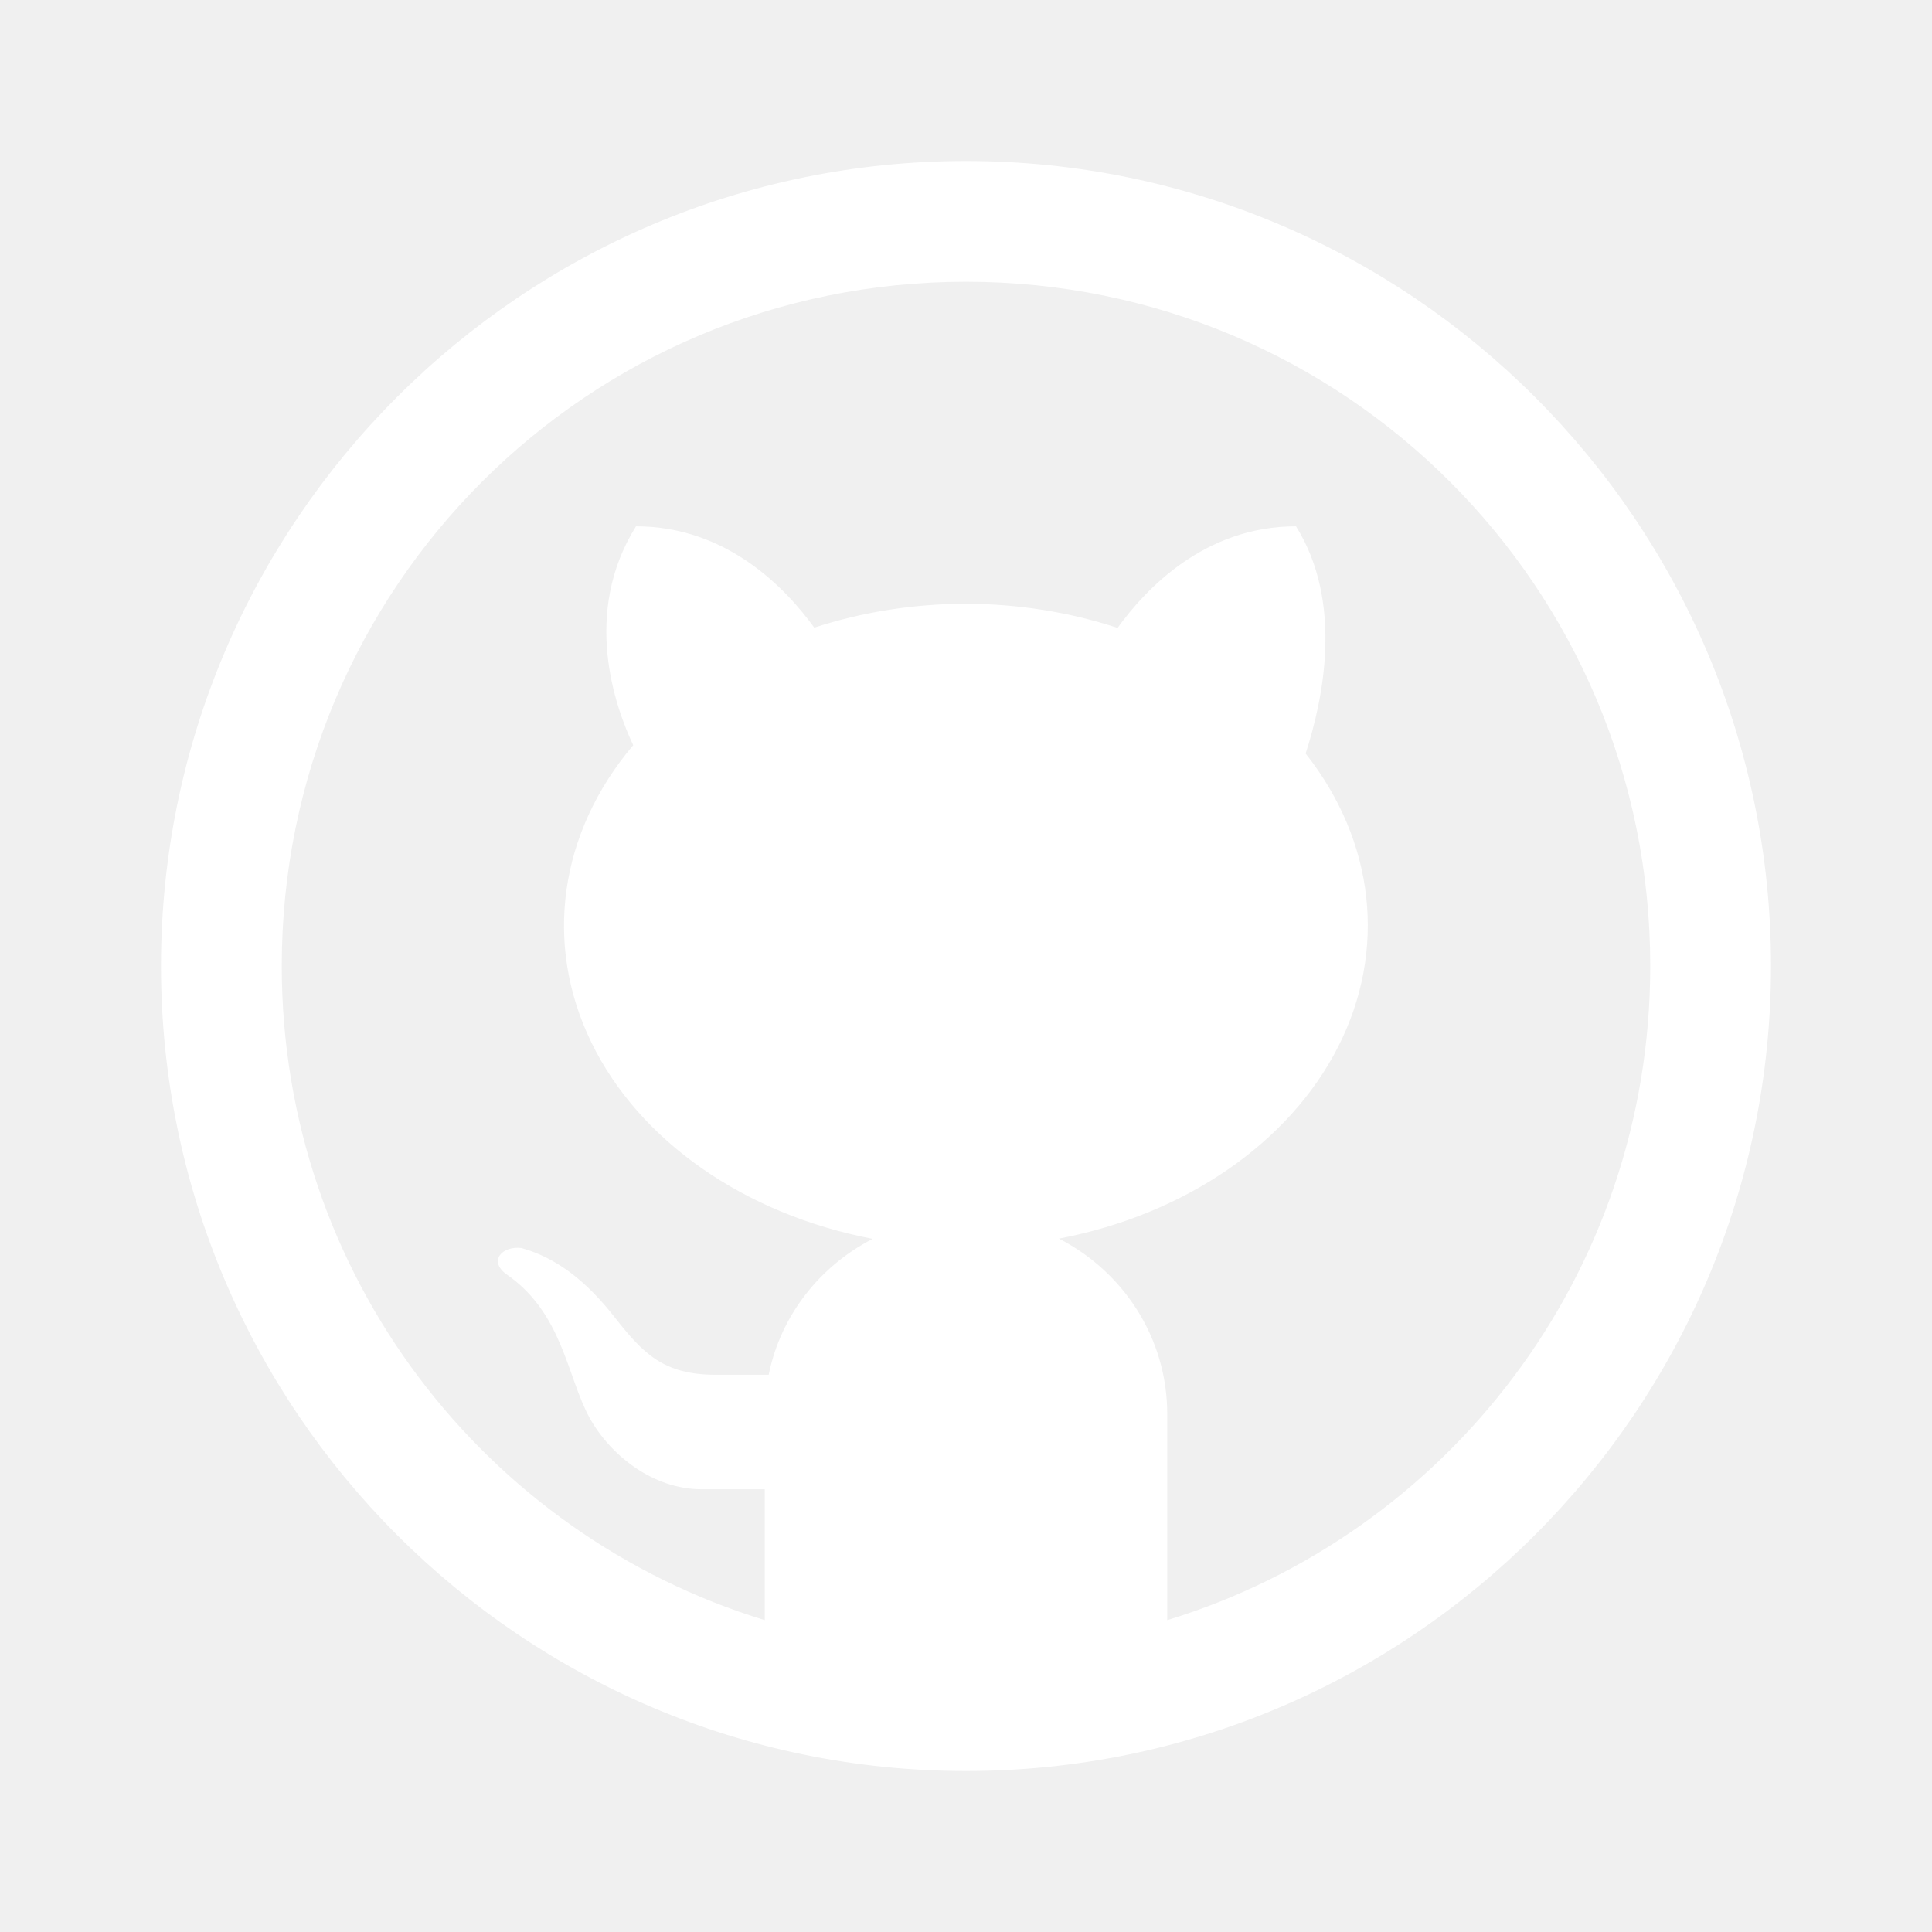
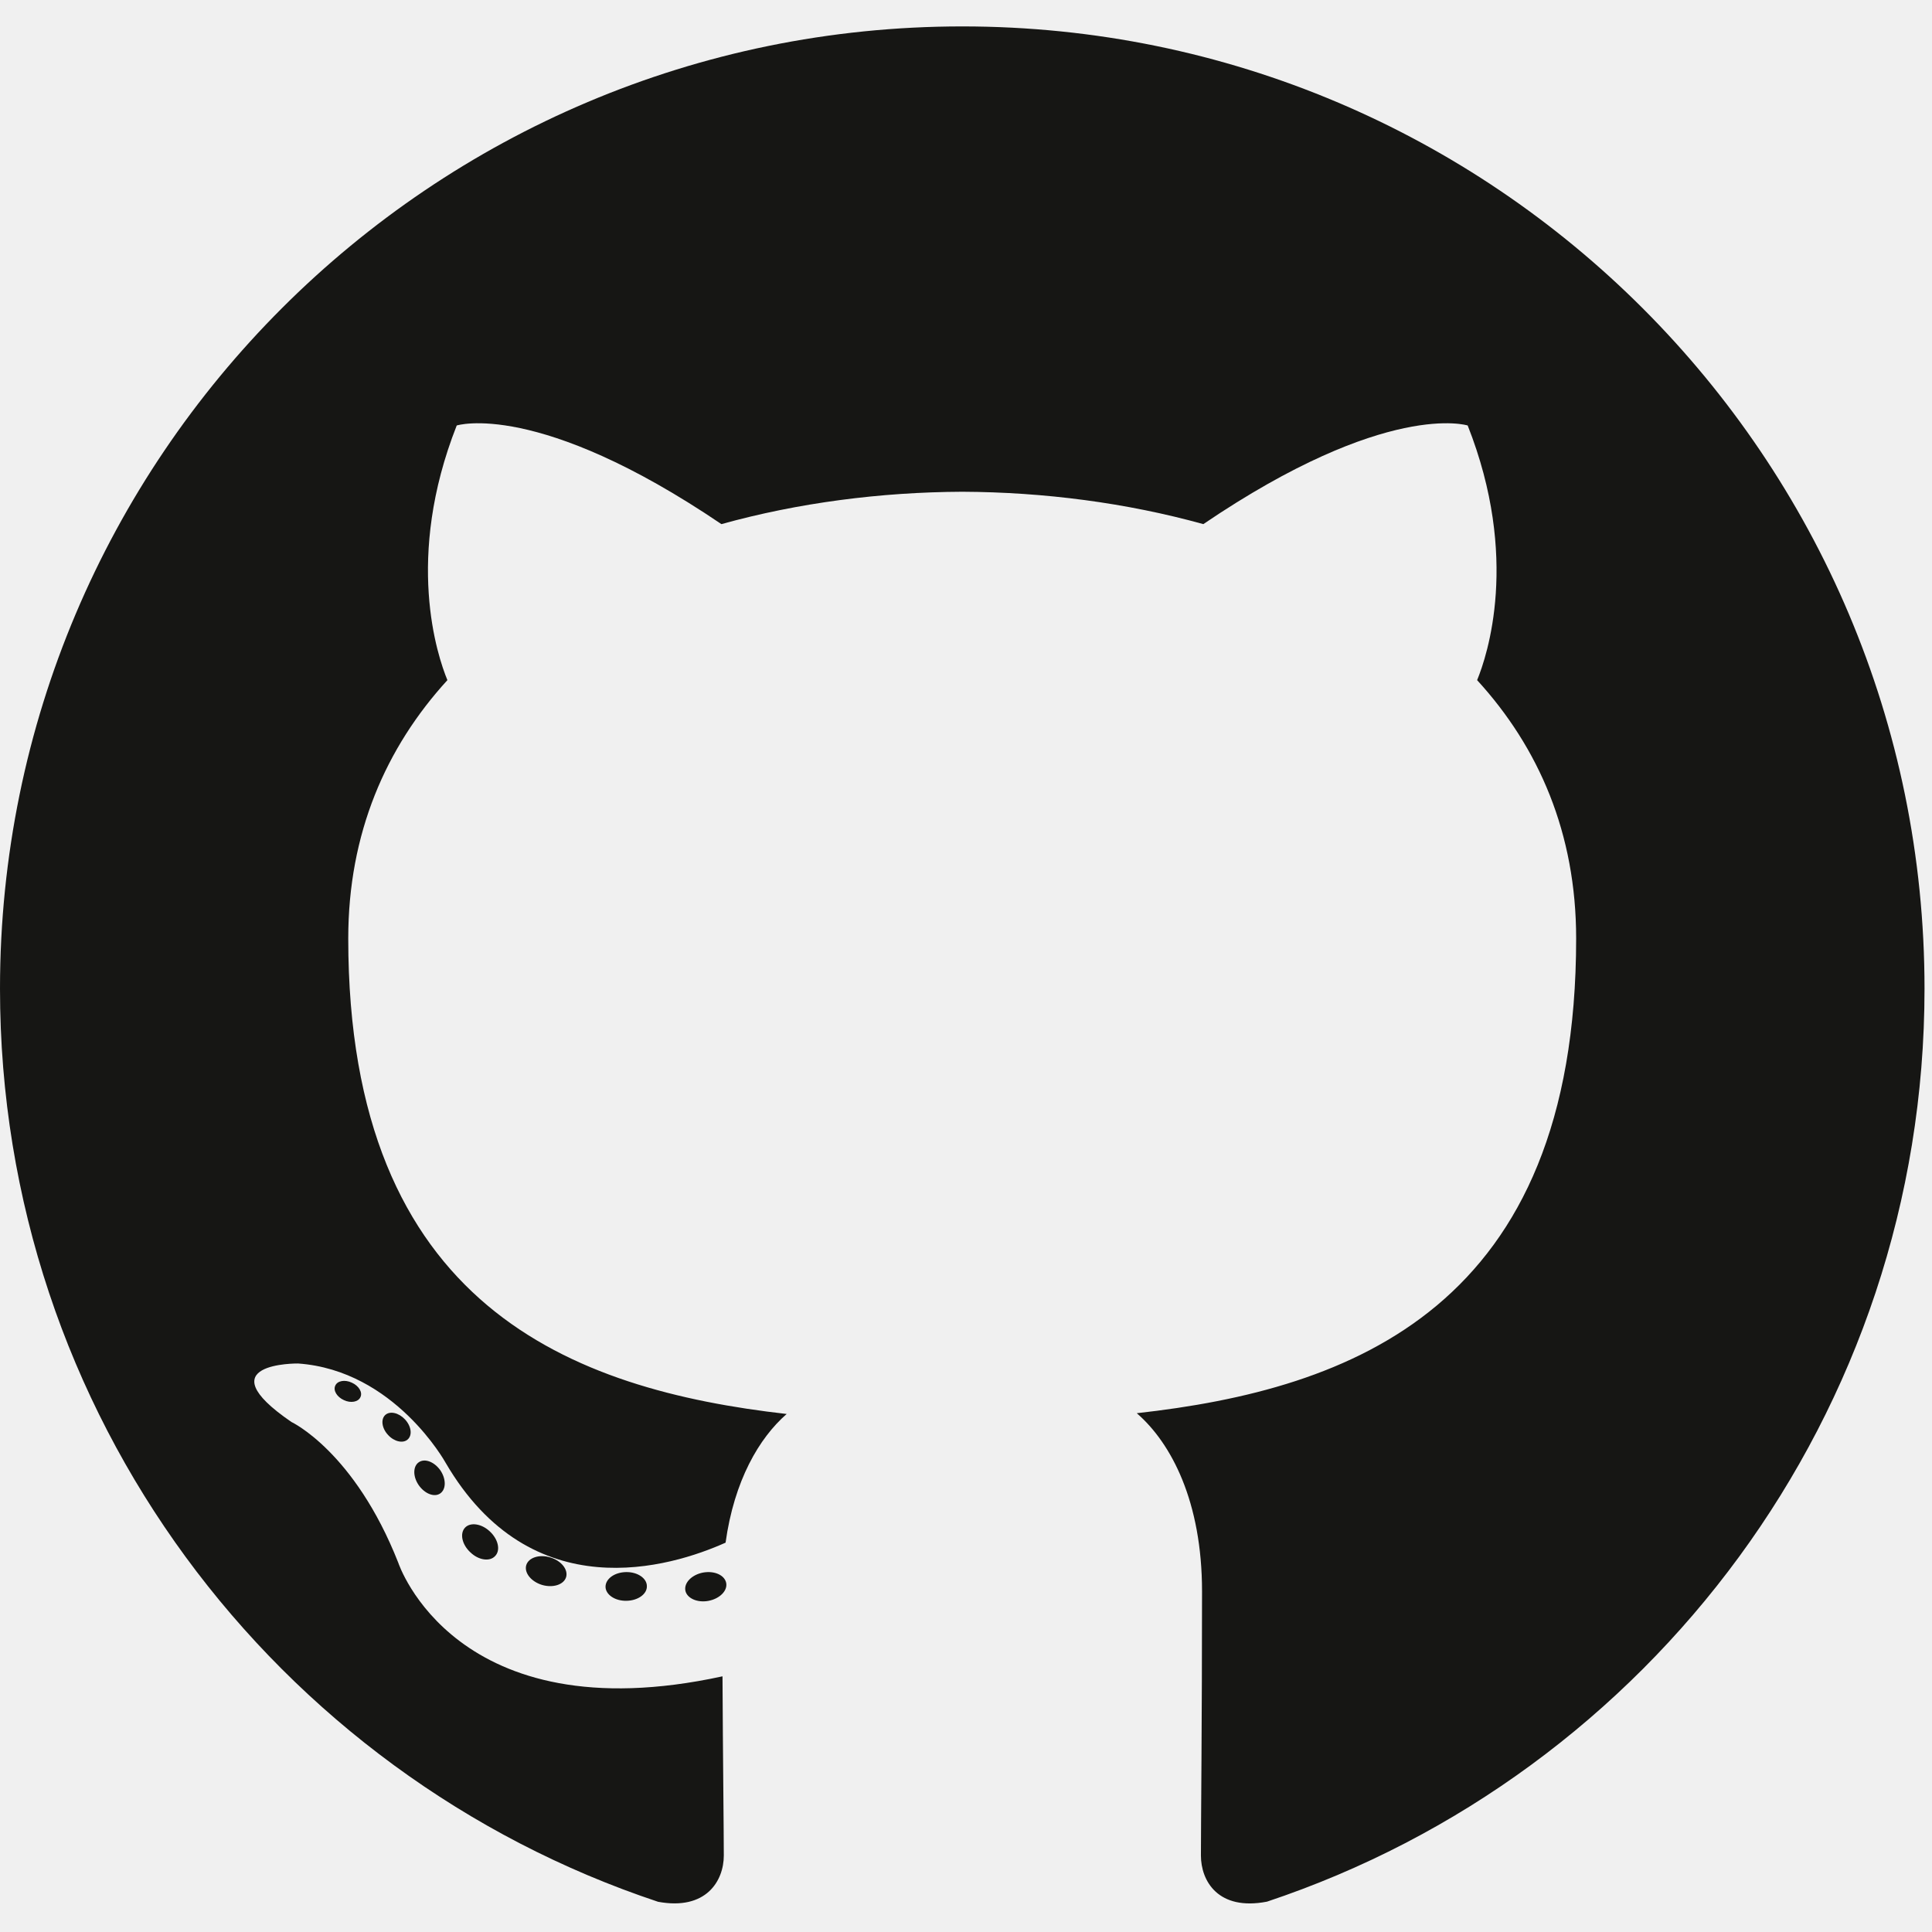
- <svg xmlns="http://www.w3.org/2000/svg" fill="#FFFFFF" viewBox="0 0 48 48" width="48px" height="48px">
-   <path d="M 24 4 C 12.972 4 4 12.972 4 24 C 4 35.028 12.972 44 24 44 C 35.028 44 44 35.028 44 24 C 44 12.972 35.028 4 24 4 z M 24 7 C 33.407 7 41 14.593 41 24 C 41 31.665 35.957 38.123 29 40.252 L 29 35.137 C 29 33.227 27.899 31.589 26.309 30.773 A 10 8 0 0 0 32.438 18.721 C 32.881 17.355 33.377 14.961 32.199 13.076 C 29.929 13.076 28.465 14.632 27.766 15.6 A 10 8 0 0 0 24 15 A 10 8 0 0 0 20.23 15.594 C 19.53 14.626 18.066 13.076 15.801 13.076 C 14.45 15.239 15.285 17.565 15.732 18.514 A 10 8 0 0 0 21.682 30.779 C 20.375 31.452 19.397 32.674 19.098 34.156 L 17.783 34.156 C 16.486 34.156 15.982 33.629 15.281 32.74 C 14.589 31.851 13.845 31.254 12.951 31.006 C 12.469 30.955 12.144 31.321 12.564 31.646 C 13.983 32.612 14.081 34.194 14.65 35.229 C 15.168 36.161 16.23 37 17.43 37 L 19 37 L 19 40.252 C 12.043 38.123 7 31.665 7 24 C 7 14.593 14.593 7 24 7 z" />
+ <svg xmlns="http://www.w3.org/2000/svg" viewBox="0 -3.5 256 256" preserveAspectRatio="xMinYMin meet" fill="#000000">
+   <g id="SVGRepo_bgCarrier" stroke-width="0" />
+   <g id="SVGRepo_tracerCarrier" stroke-linecap="round" stroke-linejoin="round" />
+   <g id="SVGRepo_iconCarrier">
+     <g fill="#161614">
+       <path d="M127.505 0C57.095 0 0 57.085 0 127.505c0 56.336 36.534 104.13 87.196 120.99 6.372 1.18 8.712-2.766 8.712-6.134 0-3.04-.119-13.085-.173-23.739-35.473 7.713-42.958-15.044-42.958-15.044-5.8-14.738-14.157-18.656-14.157-18.656-11.568-7.914.872-7.752.872-7.752 12.804.9 19.546 13.14 19.546 13.14 11.372 19.493 29.828 13.857 37.104 10.6 1.144-8.242 4.449-13.866 8.095-17.05-28.32-3.225-58.092-14.158-58.092-63.014 0-13.92 4.981-25.295 13.138-34.224-1.324-3.212-5.688-16.18 1.235-33.743 0 0 10.707-3.427 35.073 13.07 10.17-2.826 21.078-4.242 31.914-4.29 10.836.048 21.752 1.464 31.942 4.29 24.337-16.497 35.029-13.07 35.029-13.07 6.94 17.563 2.574 30.531 1.25 33.743 8.175 8.929 13.122 20.303 13.122 34.224 0 48.972-29.828 59.756-58.22 62.912 4.573 3.957 8.648 11.717 8.648 23.612 0 17.06-.148 30.791-.148 34.991 0 3.393 2.295 7.369 8.759 6.117 50.634-16.879 87.122-64.656 87.122-120.973C255.009 57.085 197.922 0 127.505 0" />
+       <path d="M47.755 181.634c-.28.633-1.278.823-2.185.389-.925-.416-1.445-1.28-1.145-1.916.275-.652 1.273-.834 2.196-.396.927.415 1.455 1.287 1.134 1.923M54.027 187.23c-.608.564-1.797.302-2.604-.589-.834-.889-.99-2.077-.373-2.65.627-.563 1.78-.3 2.616.59.834.899.996 2.08.36 2.65M58.33 194.39c-.782.543-2.06.034-2.849-1.1-.781-1.133-.781-2.493.017-3.038.792-.545 2.05-.055 2.85 1.07.78 1.153.78 2.513-.019 3.069M65.606 202.683c-.699.77-2.187.564-3.277-.488-1.114-1.028-1.425-2.487-.724-3.258.707-.772 2.204-.555 3.302.488 1.107 1.026 1.445 2.496.7 3.258M75.01 205.483c-.307.998-1.741 1.452-3.185 1.028-1.442-.437-2.386-1.607-2.095-2.616.3-1.005 1.74-1.478 3.195-1.024 1.44.435 2.386 1.596 2.086 2.612M85.714 206.67c.036 1.052-1.189 1.924-2.705 1.943-1.525.033-2.758-.818-2.774-1.852 0-1.062 1.197-1.926 2.721-1.951 1.516-.03 2.758.815 2.758 1.86M96.228 206.267c.182 1.026-.872 2.08-2.377 2.36-1.48.27-2.85-.363-3.039-1.38-.184-1.052.89-2.105 2.367-2.378 1.508-.262 2.857.355 3.049 1.398" />
+     </g>
+   </g>
</svg>
